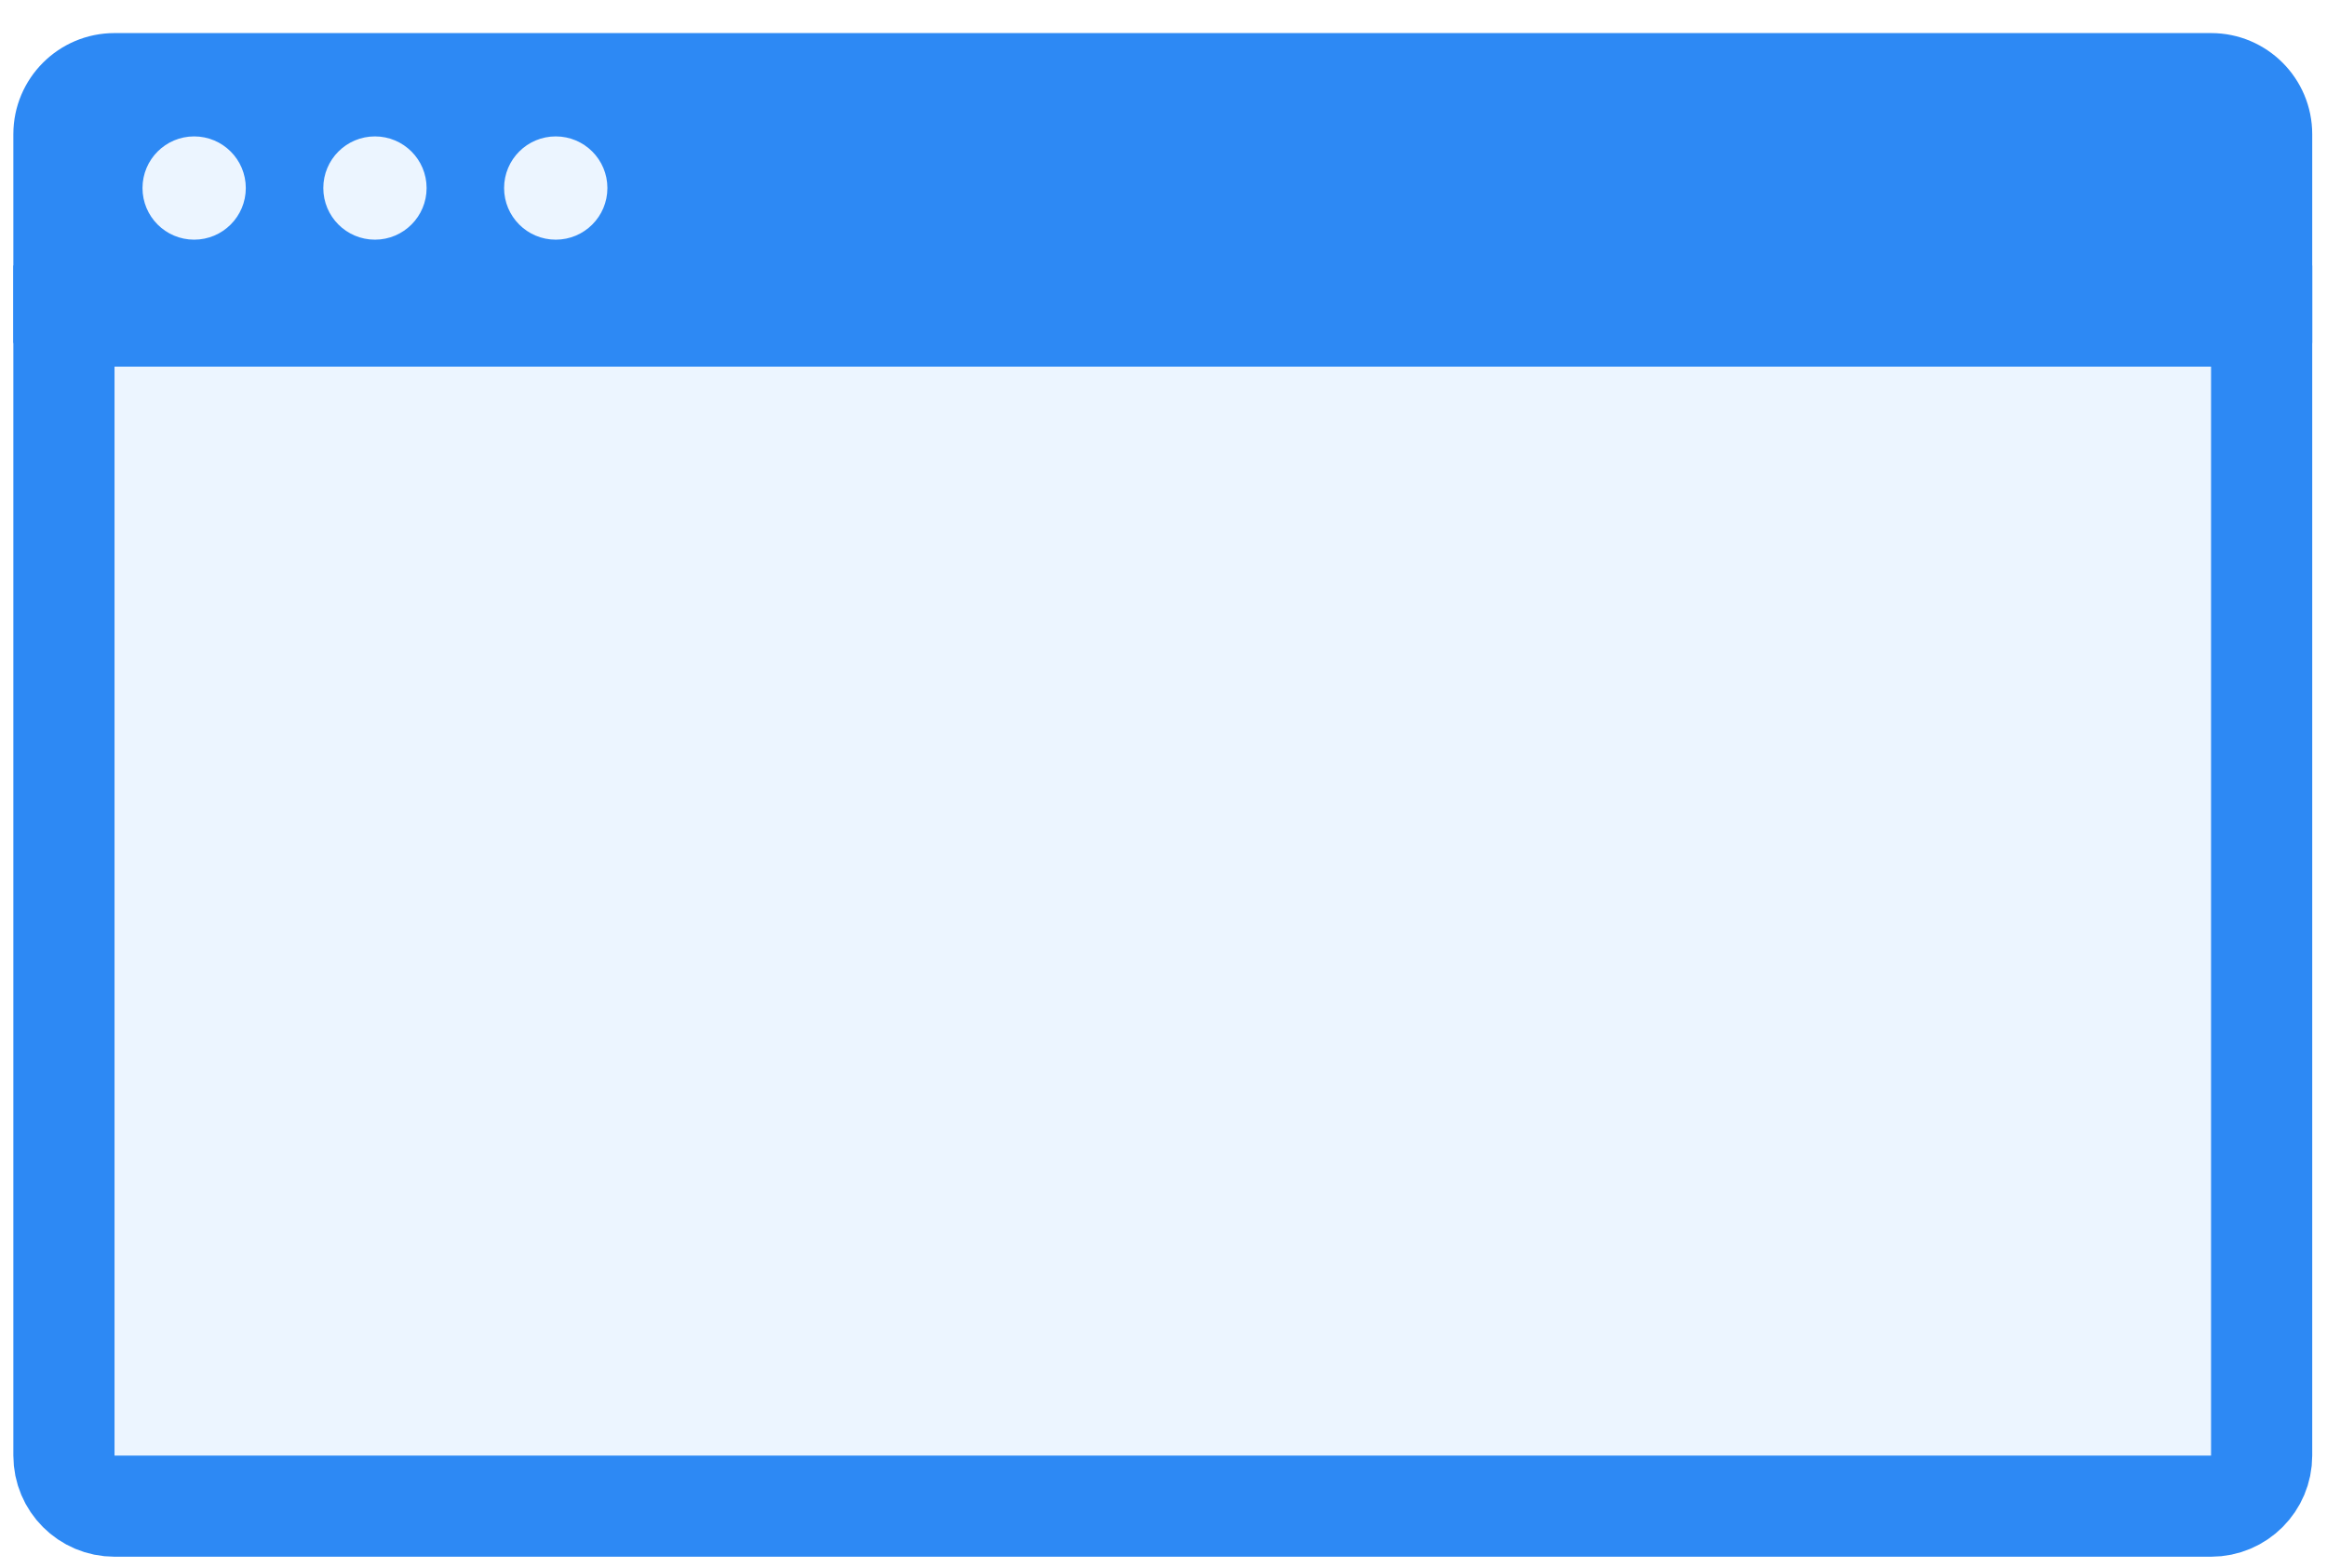
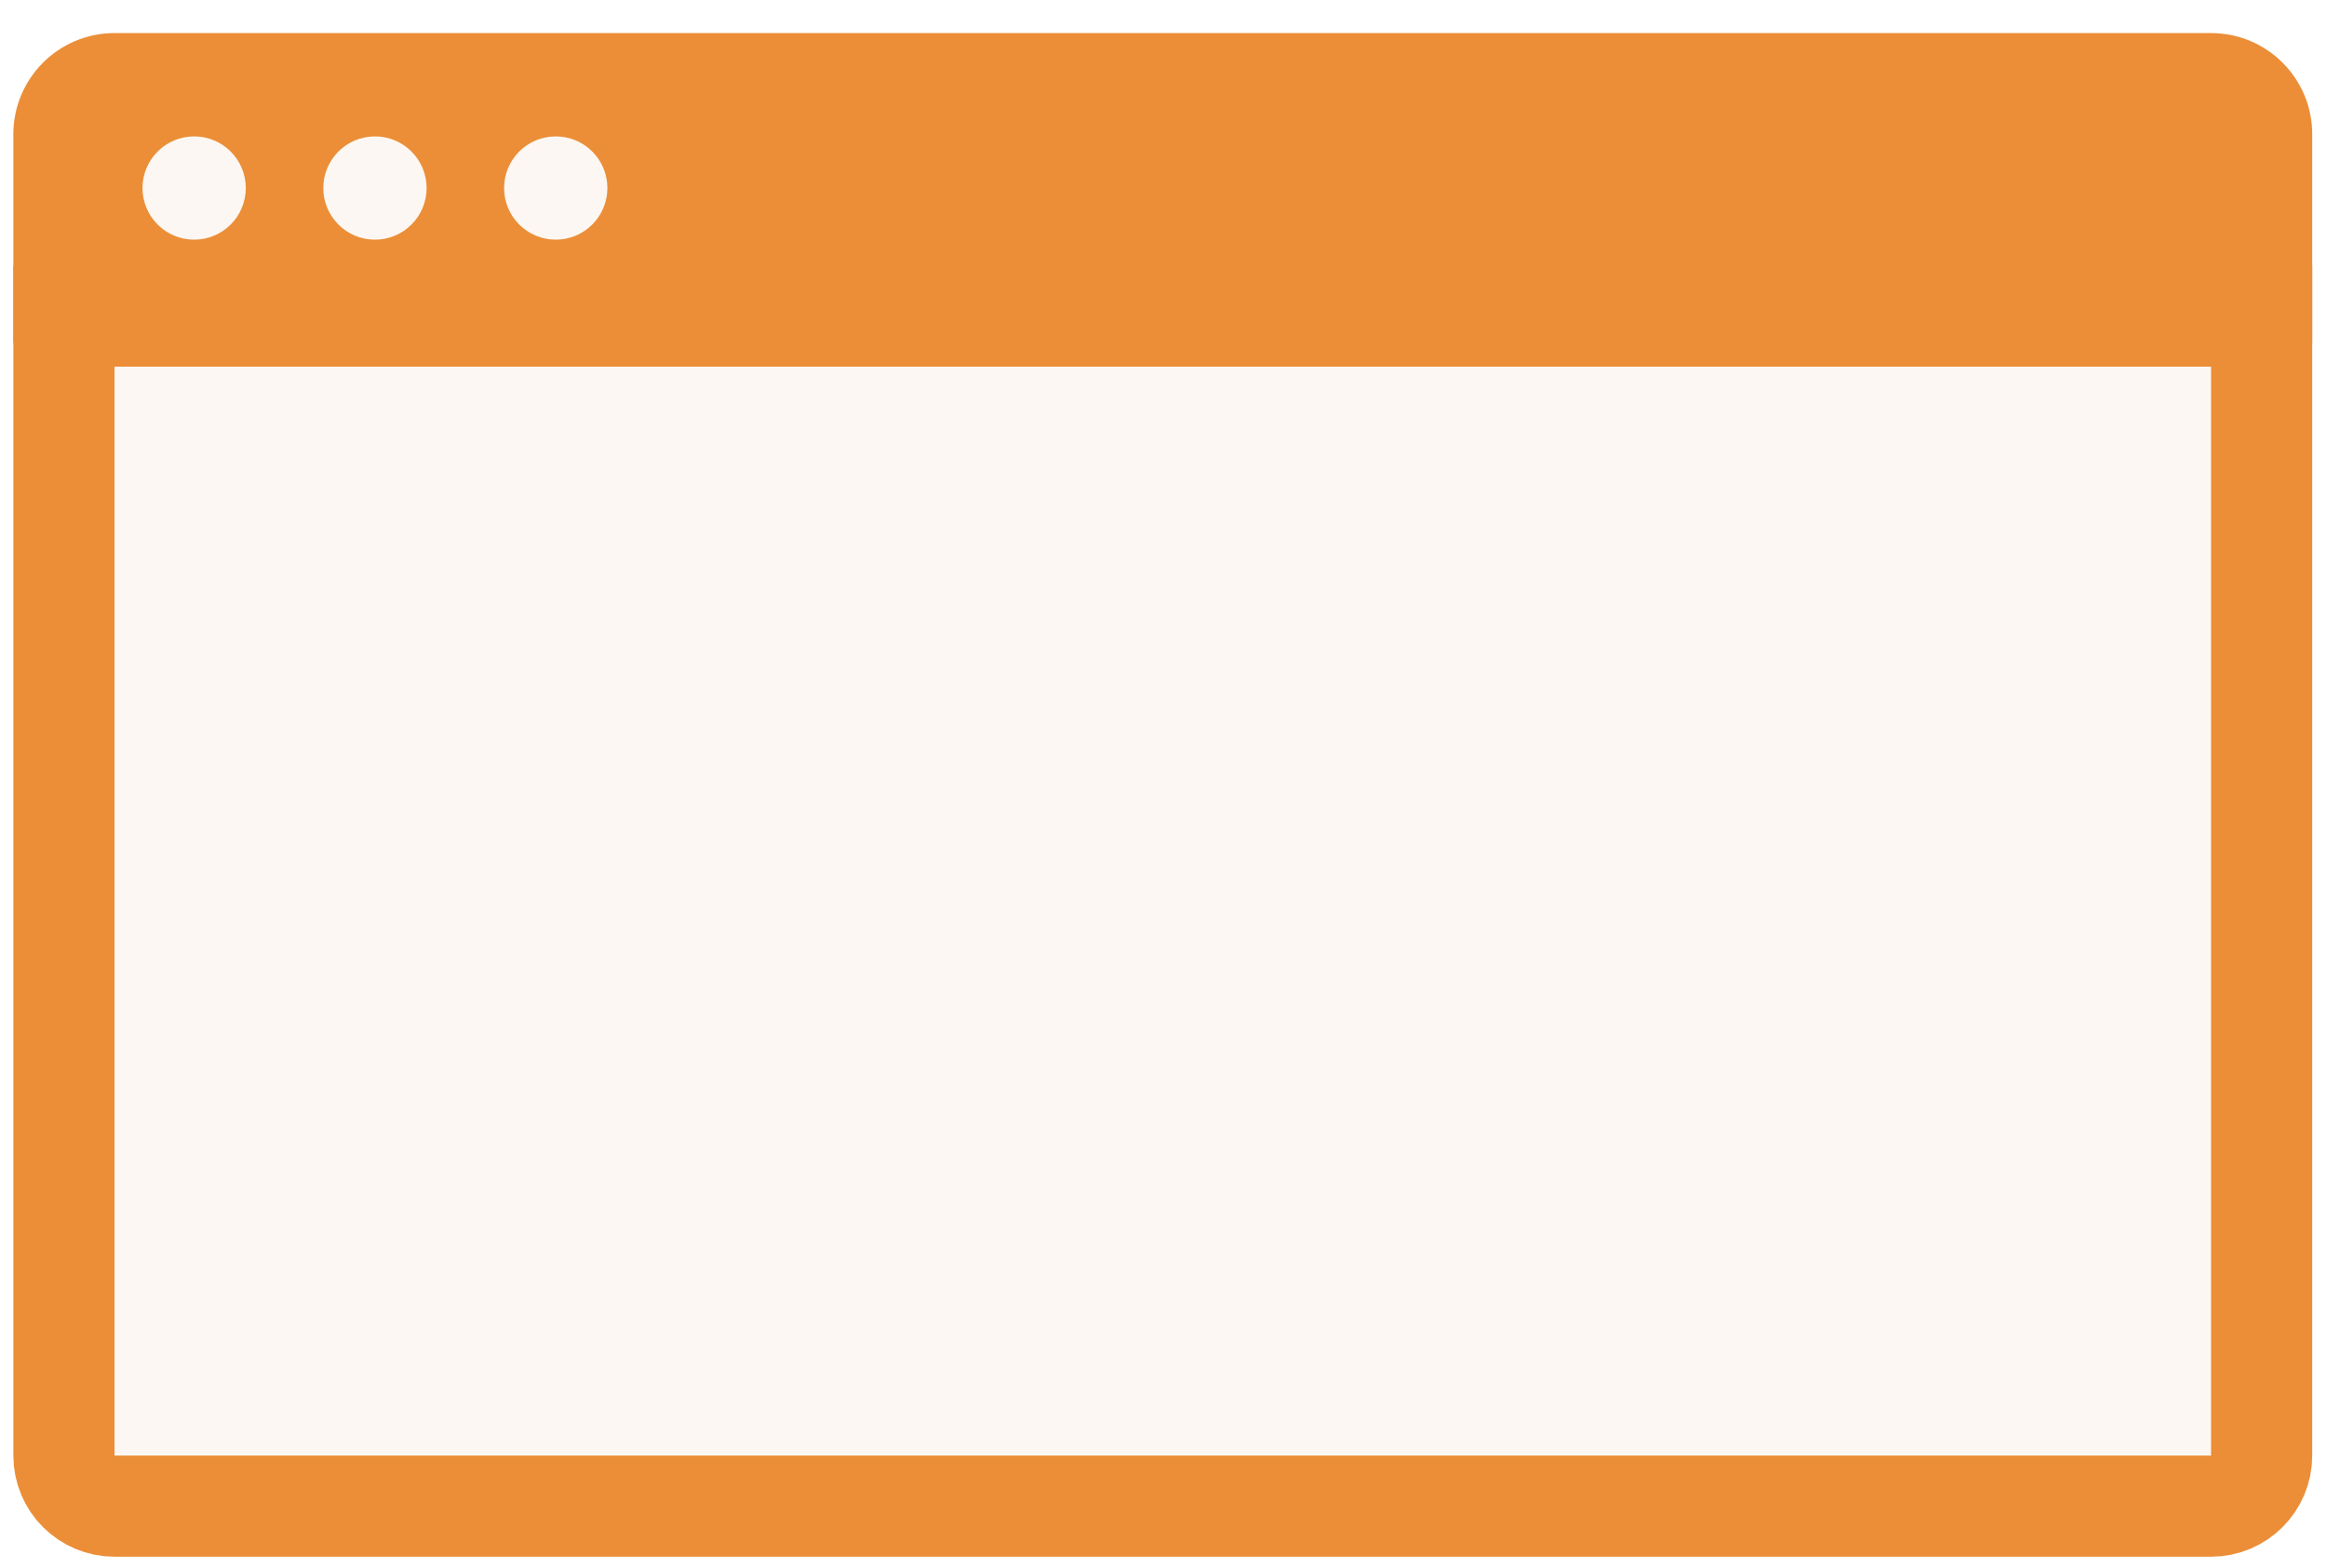
<svg xmlns="http://www.w3.org/2000/svg" width="46" height="31" viewBox="0 0 46 31" fill="none">
-   <path d="M1.264 6.25H44.708V28.781C44.708 29.333 44.26 29.781 43.708 29.781H2.264C1.711 29.781 1.264 29.333 1.264 28.781V6.25Z" fill="#ECF5FF" stroke="#2D89F4" stroke-width="2" />
-   <path d="M0.264 6.782H45.708V2.654C45.708 1.55 44.813 0.654 43.708 0.654H2.264C1.159 0.654 0.264 1.55 0.264 2.654V6.782Z" fill="#2D89F4" />
-   <circle cx="3.838" cy="3.718" r="1.021" fill="#ECF5FF" />
-   <circle cx="7.412" cy="3.718" r="1.021" fill="#ECF5FF" />
-   <circle cx="10.986" cy="3.718" r="1.021" fill="#ECF5FF" />
+   <path d="M1.264 6.25H44.708V28.781C44.708 29.333 44.26 29.781 43.708 29.781H2.264C1.711 29.781 1.264 29.333 1.264 28.781V6.25Z" fill="#fcf7f2" stroke="#EB8E37" stroke-width="2" />
+   <path d="M0.264 6.782H45.708V2.654C45.708 1.55 44.813 0.654 43.708 0.654H2.264C1.159 0.654 0.264 1.55 0.264 2.654V6.782Z" fill="#EB8E37" />
+   <circle cx="3.838" cy="3.718" r="1.021" fill="#fcf7f2" />
+   <circle cx="7.412" cy="3.718" r="1.021" fill="#fcf7f2" />
+   <circle cx="10.986" cy="3.718" r="1.021" fill="#fcf7f2" />
</svg>
